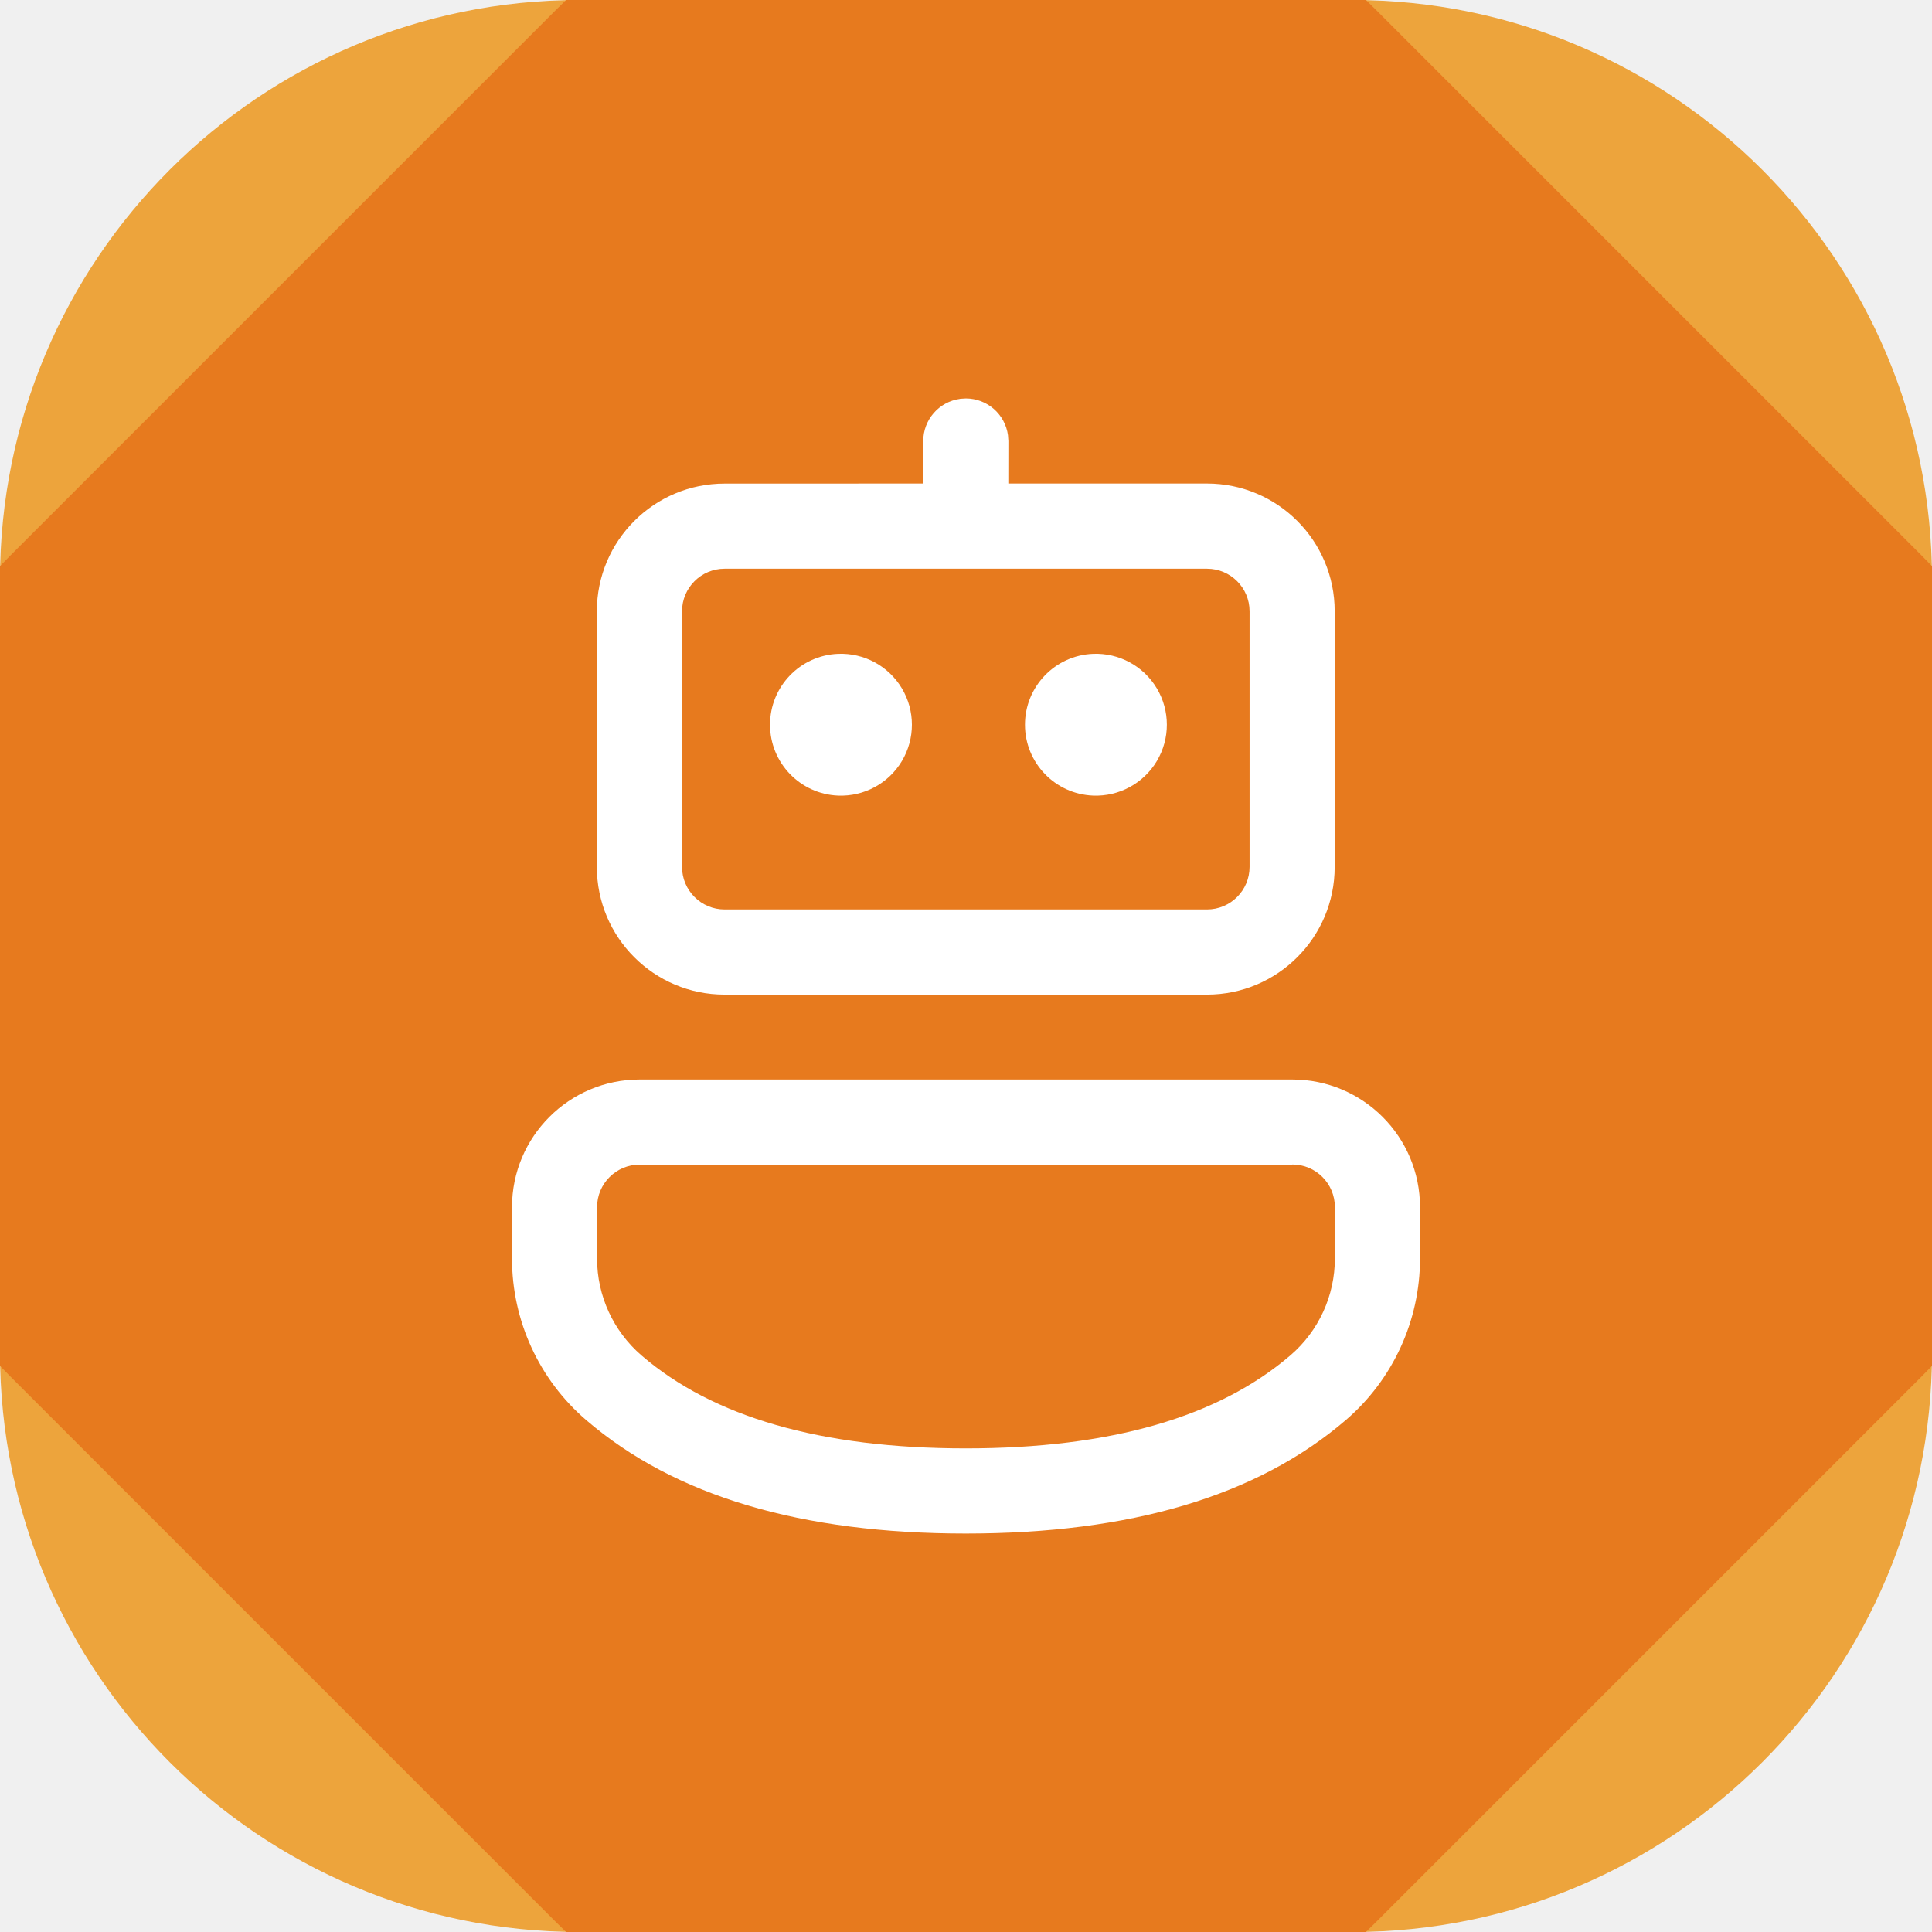
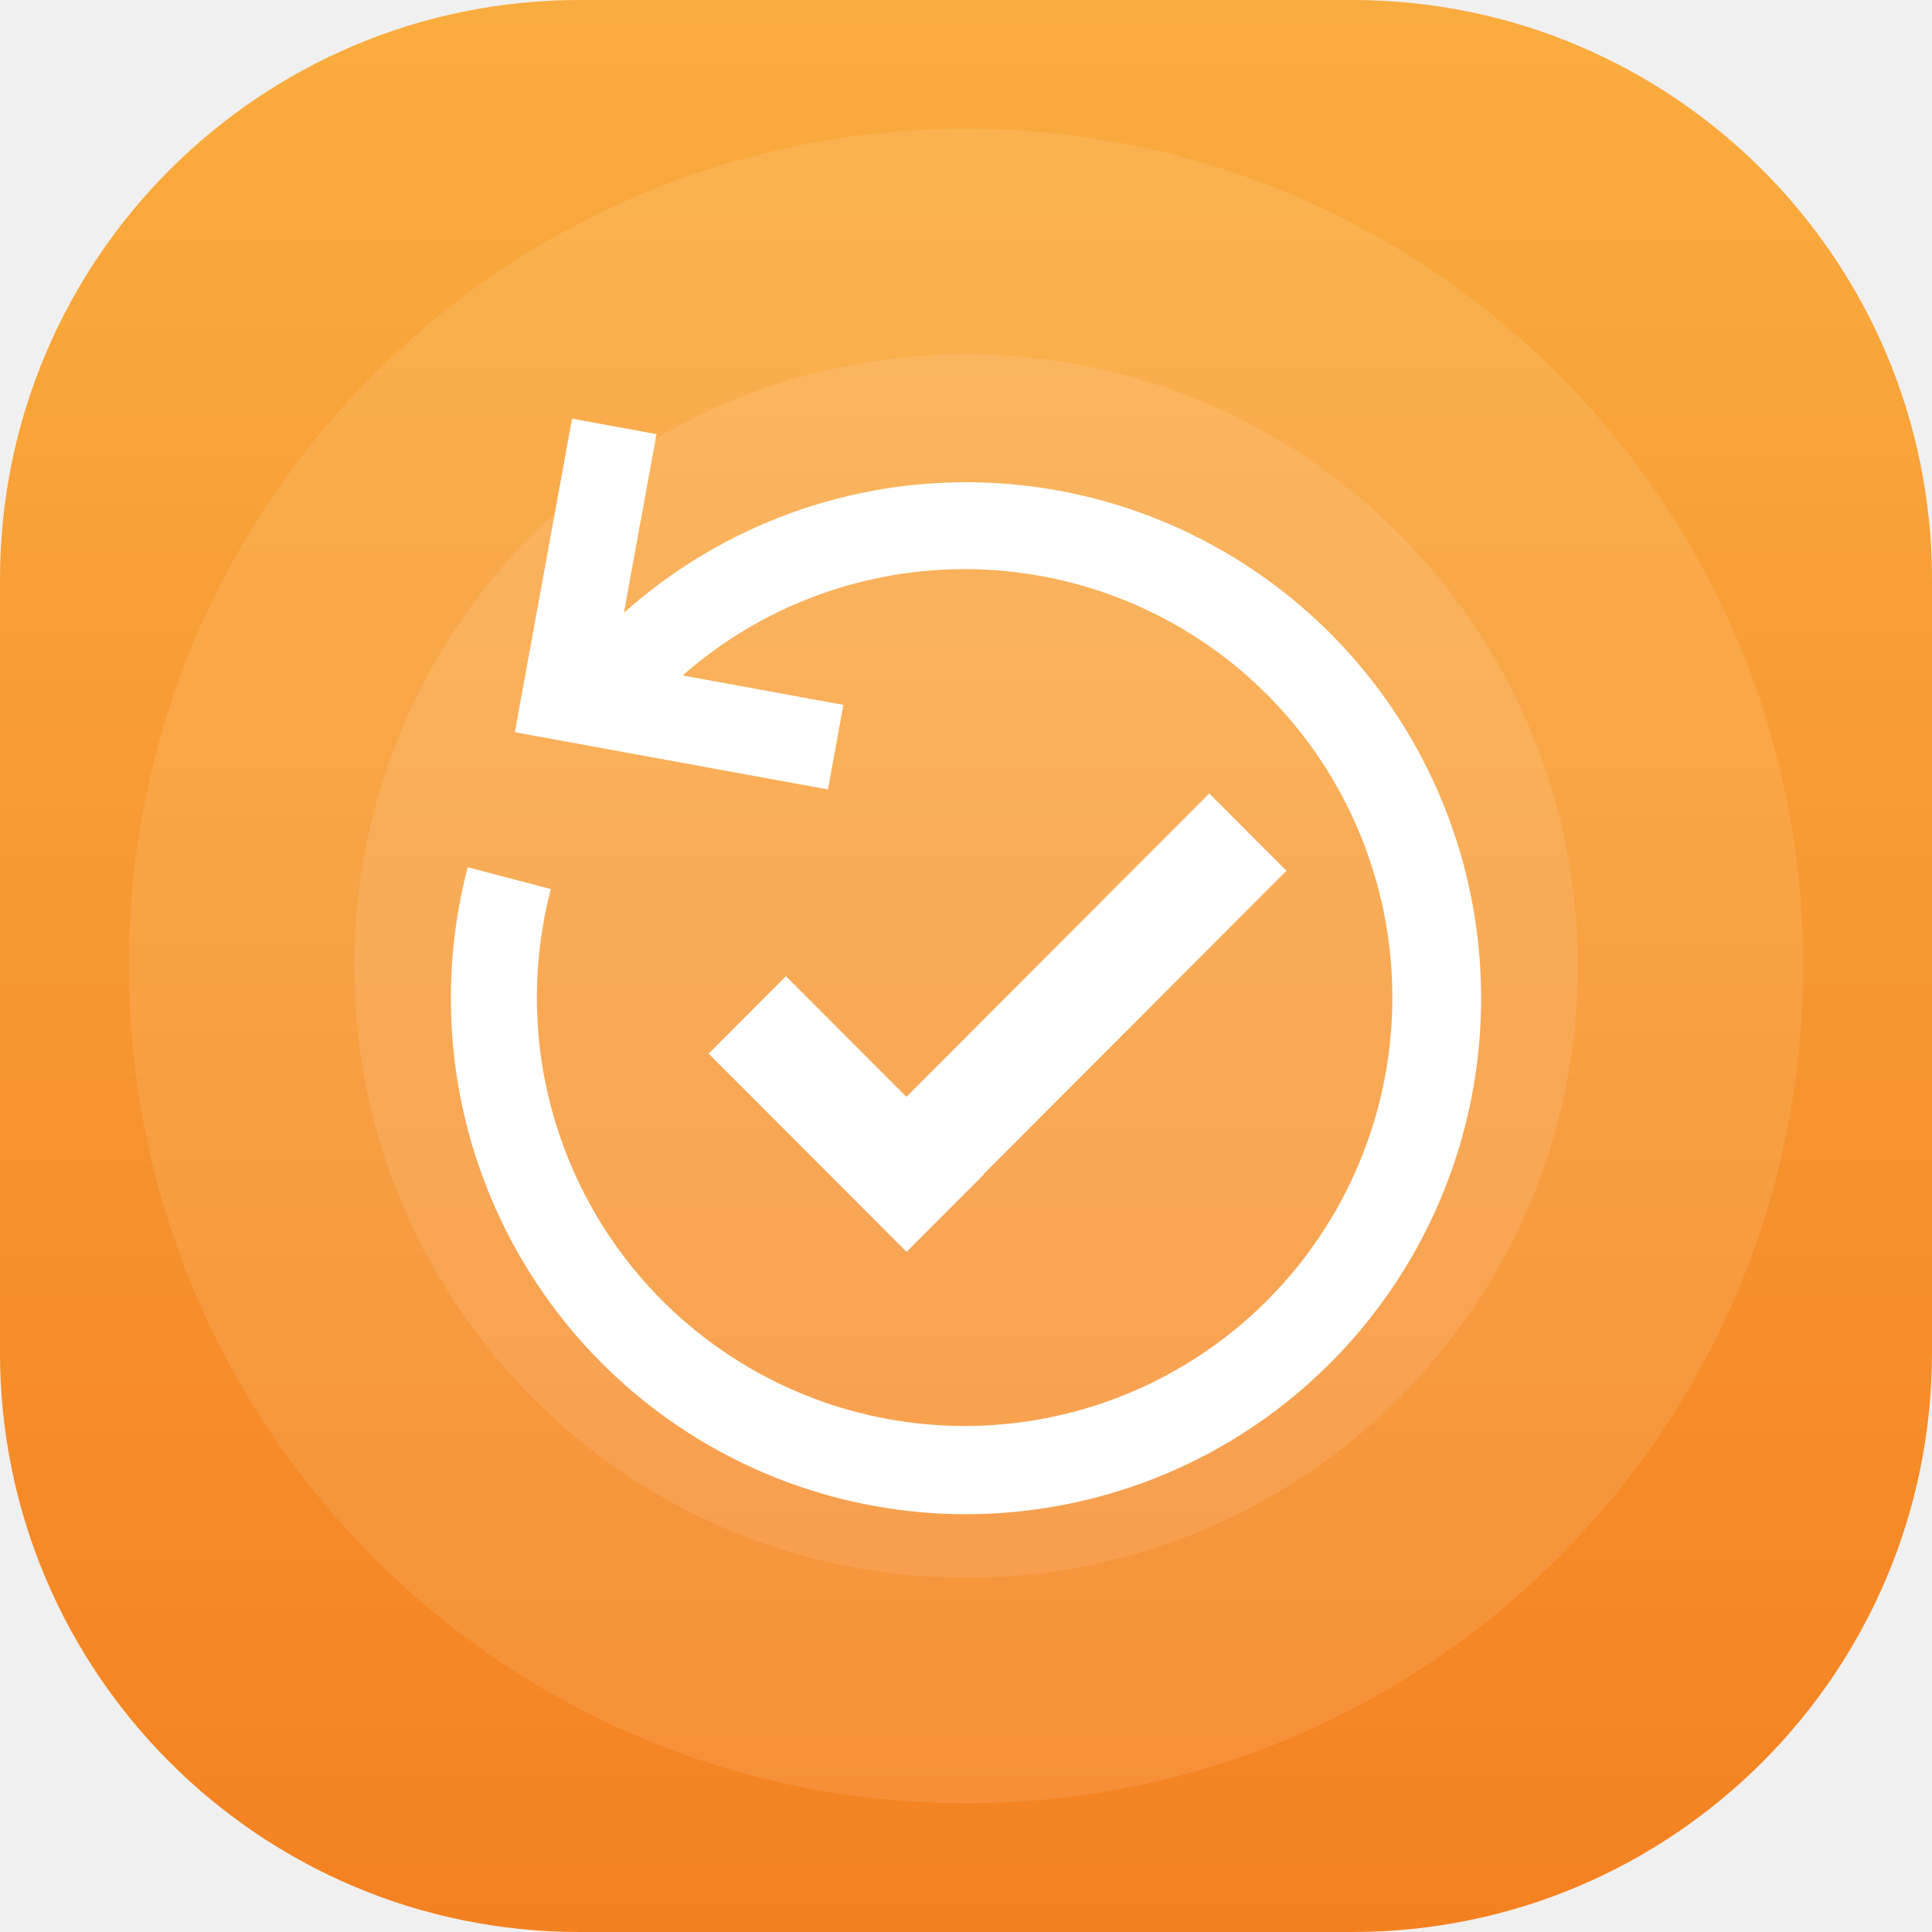
- <svg xmlns="http://www.w3.org/2000/svg" width="100px" height="100px" viewBox="0 0 100 100" version="1.2">
-   <g id="Layer_1">
-     <rect fill="#eda43c" x="0" y="0" width="100" height="100" id="svg_1" rx="30" />
-     <rect fill="#e77a1e" x="0" y="0" width="100" height="100" id="svg_2" rx="30" transform="rotate(45, 50, 50)" />
-     <path id="svg_3" d="m66.89,55.875a6.61,6.61 0 0 1 6.61,6.61l0,2.656a11.016,11.016 0 0 1 -3.839,8.36c-4.597,3.948 -11.181,5.875 -19.67,5.875c-8.49,0 -15.064,-1.927 -19.653,-5.875a11.016,11.016 0 0 1 -3.837,-8.352l0,-2.667a6.61,6.61 0 0 1 6.61,-6.607l33.783,0l-0.003,0zm0,4.406l-33.783,0a2.203,2.203 0 0 0 -2.203,2.203l0,2.664c0,1.924 0.843,3.754 2.303,5.012c3.696,3.179 9.265,4.809 16.783,4.809c7.52,0 13.096,-1.636 16.803,-4.818a6.61,6.61 0 0 0 2.3,-5.015l0,-2.659a2.203,2.203 0 0 0 -2.203,-2.203l0,0.006zm-17.194,-39.64l0.294,-0.018a2.203,2.203 0 0 1 2.183,1.904l0.021,0.3l-0.003,2.2l10.282,0a6.61,6.61 0 0 1 6.61,6.61l0,13.234a6.61,6.61 0 0 1 -6.61,6.61l-24.97,0a6.61,6.61 0 0 1 -6.61,-6.61l0,-13.231a6.61,6.61 0 0 1 6.613,-6.61l10.282,-0.003l0,-2.2a2.203,2.203 0 0 1 1.907,-2.183l0.297,-0.021l-0.3,0.021l0.006,-0.003zm12.779,8.795l-24.97,0a2.203,2.203 0 0 0 -2.203,2.203l0,13.231c0,1.216 0.987,2.203 2.203,2.203l24.97,0a2.203,2.203 0 0 0 2.203,-2.203l0,-13.231a2.203,2.203 0 0 0 -2.203,-2.203zm-19.095,4.406a3.672,3.672 0 1 1 0,7.338a3.672,3.672 0 0 1 0,-7.338zm13.196,0a3.672,3.672 0 1 1 0,7.338a3.672,3.672 0 0 1 0,-7.338z" fill="#ffffff" />
+ <svg xmlns="http://www.w3.org/2000/svg" width="600" height="600" viewBox="0 0 600 600" fill="none">
+   <g clip-path="url(#clip0_0_1)">
+     <path d="M420 0H180C80.589 0 0 80.589 0 180V420C0 519.411 80.589 600 180 600H420C519.411 600 600 519.411 600 420V180C600 80.589 519.411 0 420 0Z" fill="url(#paint0_linear_0_1)" />
+     <path opacity="0.1" d="M300 560C443.594 560 560 443.594 560 300C560 156.406 443.594 40 300 40C156.406 40 40 156.406 40 300C40 443.594 156.406 560 300 560Z" fill="white" />
+     <path opacity="0.1" d="M300 490C404.934 490 490 404.934 490 300C490 195.066 404.934 110 300 110C195.066 110 110 195.066 110 300C110 404.934 195.066 490 300 490Z" fill="white" />
+     <g clip-path="url(#clip1_0_1)">
+       <path d="M304.805 149.835C263.994 148.612 224.264 163.087 193.774 190.287L203.877 134.813L177.651 130.025L159.893 227.398L257.142 245.168L261.922 218.9L211.984 209.768C235.907 188.752 266.567 177.037 298.386 176.752C330.205 176.468 361.069 187.633 385.364 208.217C409.658 228.801 425.768 257.436 430.763 288.913C435.758 320.39 429.307 352.617 412.582 379.732C395.858 406.847 369.971 427.047 339.632 436.659C309.293 446.271 276.518 444.655 247.268 432.105C218.018 419.556 194.237 396.907 180.252 368.278C166.267 339.649 163.006 306.943 171.064 276.109L145.257 269.33C136.833 301.483 138.6 335.463 150.313 366.565C162.027 397.667 183.107 424.35 210.634 442.918C238.161 461.486 270.772 471.021 303.949 470.2C337.126 469.38 369.227 458.245 395.806 438.339C422.384 418.433 442.124 390.74 452.291 359.098C462.458 327.455 462.549 293.428 452.552 261.732C442.554 230.035 422.962 202.237 396.49 182.188C370.018 162.14 337.977 150.833 304.805 149.835Z" fill="white" />
+       <path fill-rule="evenodd" clip-rule="evenodd" d="M399.524 270.425L375.548 246.41L281.495 340.625L244.09 303.176L220.082 327.215L281.544 388.785L305.552 364.738L305.462 364.639L399.524 270.425Z" fill="white" />
+     </g>
  </g>
+   <defs>
+     <linearGradient id="paint0_linear_0_1" x1="300" y1="0" x2="300" y2="600" gradientUnits="userSpaceOnUse">
+       <stop stop-color="#FAAD3F" />
+       <stop offset="1" stop-color="#F48120" />
+     </linearGradient>
+     <clipPath id="clip0_0_1">
+       <rect width="600" height="600" fill="white" />
+     </clipPath>
+     <clipPath id="clip1_0_1">
+       <rect width="320" height="340.264" fill="white" transform="translate(140 130)" />
+     </clipPath>
+   </defs>
</svg>
